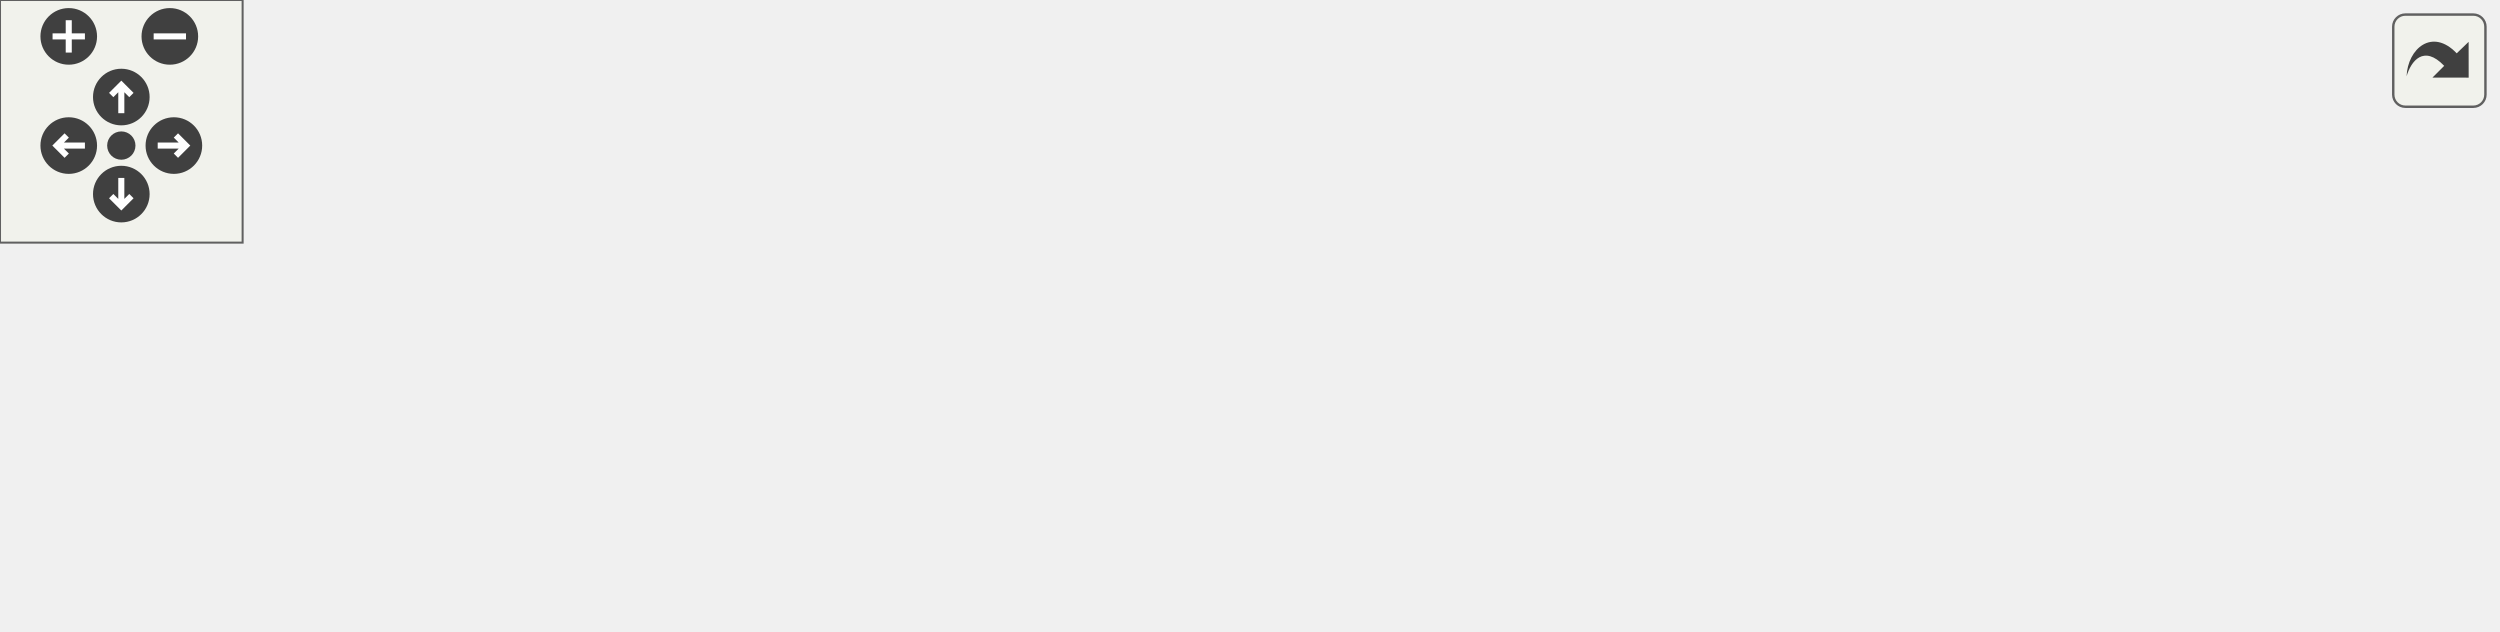
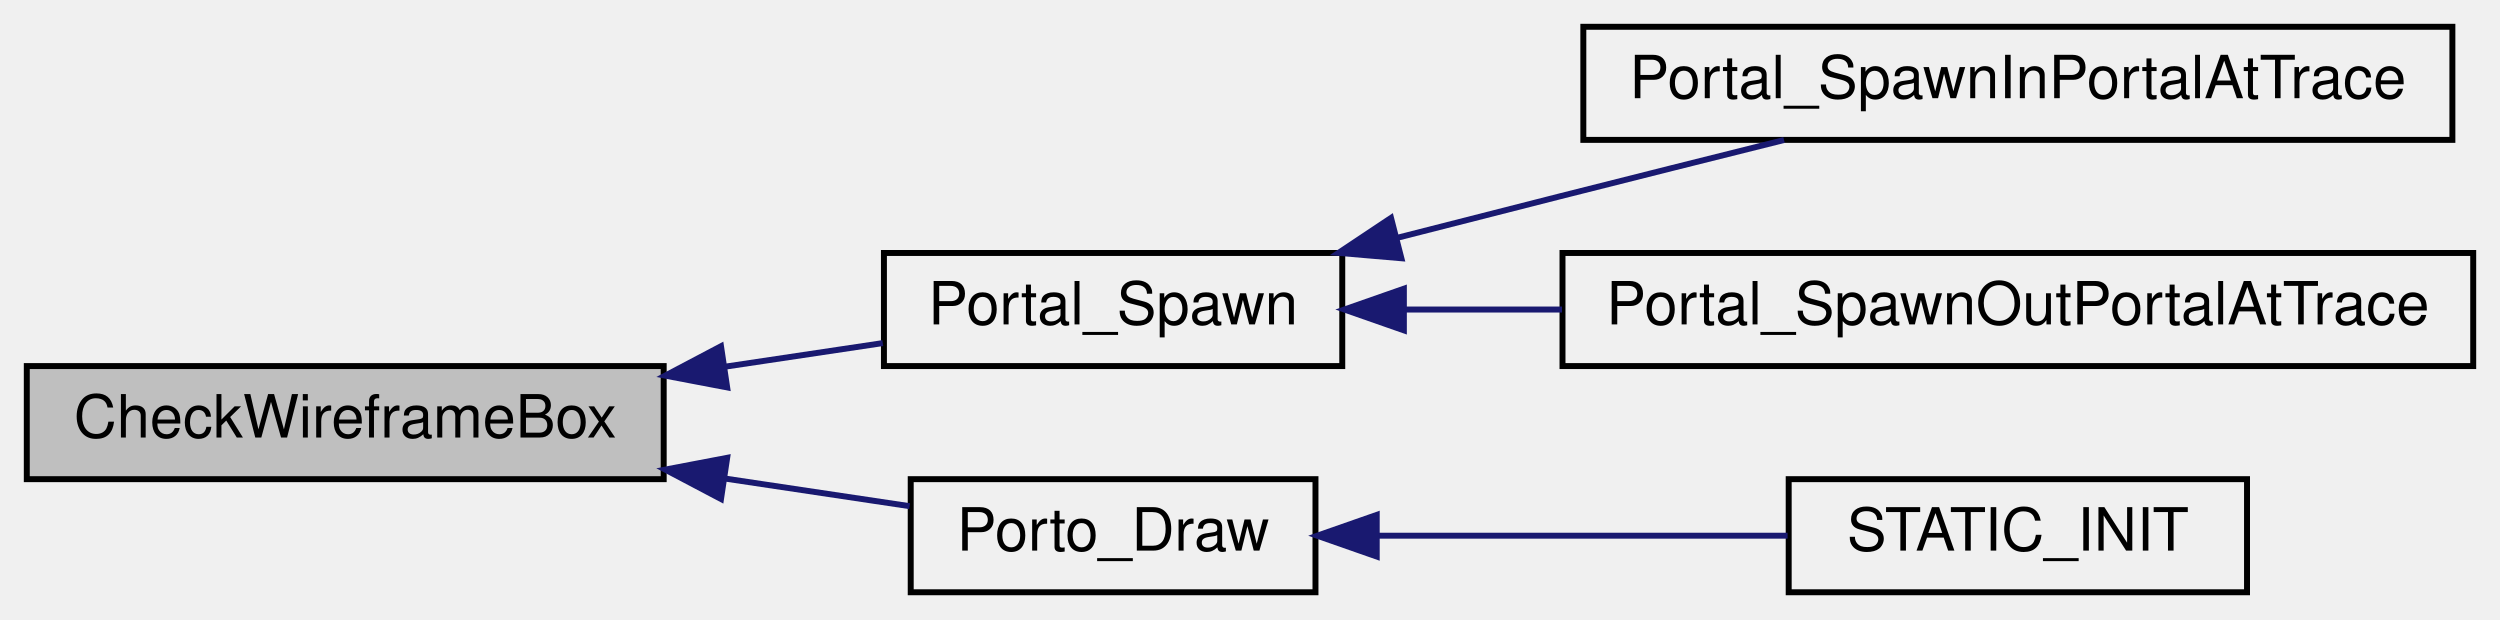
- <svg xmlns="http://www.w3.org/2000/svg" xmlns:xlink="http://www.w3.org/1999/xlink" id="main" version="1.1" xml:space="preserve">
-   <style type="text/css">
- .edge:hover path { stroke: red; }
- .edge:hover polygon { stroke: red; fill: red; }
- </style>
-   <defs>
-     <circle id="rim" cx="0" cy="0" r="7" />
-     <circle id="rim2" cx="0" cy="0" r="3.5" />
-     <g id="zoomPlus">
-       <use xlink:href="#rim" fill="#404040">
-         <set attributeName="fill" to="#808080" begin="zoomplus.mouseover" end="zoomplus.mouseout" />
-       </use>
-       <path d="M-4,0h8M0,-4v8" fill="none" stroke="white" stroke-width="1.5" pointer-events="none" />
+ <svg xmlns="http://www.w3.org/2000/svg" xmlns:xlink="http://www.w3.org/1999/xlink" width="420pt" height="104pt" viewBox="0.00 0.00 420.00 104.00">
+   <g id="graph0" class="graph" transform="scale(1 1) rotate(0) translate(4 100)">
+     <g id="node1" class="node">
+       <polygon fill="#bfbfbf" stroke="black" points="0.5,-19.5 0.5,-38.5 107.5,-38.5 107.5,-19.5 0.5,-19.5" />
+       <text text-anchor="middle" x="54" y="-26.5" font-family="Helvetica,sans-Serif" font-size="10.00">CheckWireframeBox</text>
    </g>
-     <g id="zoomMin">
-       <use xlink:href="#rim" fill="#404040">
-         <set attributeName="fill" to="#808080" begin="zoomminus.mouseover" end="zoomminus.mouseout" />
-       </use>
-       <path d="M-4,0h8" fill="none" stroke="white" stroke-width="1.5" pointer-events="none" />
-     </g>
-     <g id="dirArrow">
-       <path fill="none" stroke="white" stroke-width="1.5" d="M0,-3.0v7 M-2.5,-0.5L0,-3.0L2.5,-0.5" />
-     </g>
-     <g id="resetDef">
-       <use xlink:href="#rim2" fill="#404040">
-         <set attributeName="fill" to="#808080" begin="reset.mouseover" end="reset.mouseout" />
-       </use>
-     </g>
-   </defs>
-   <svg id="graph" class="graph">
-     <g id="viewport">
-       <g id="node1" class="node">
-         <polygon fill="#bfbfbf" stroke="black" points="0.5,-19.5 0.5,-38.5 107.5,-38.5 107.5,-19.5 0.5,-19.5" />
-         <text text-anchor="middle" x="54" y="-26.5" font-family="Helvetica,sans-Serif" font-size="10.00">CheckWireframeBox</text>
-       </g>
-       <g id="node2" class="node">
-         <g id="a_node2">
-           <a xlink:href="../../de/de8/portals_8qc.html#a5706c9ed48a9bc5cd11aab74d5a08b09" target="_top" xlink:title="Portal_Spawn">
-             <polygon fill="none" stroke="black" points="144.5,-38.5 144.5,-57.5 221.5,-57.5 221.5,-38.5 144.5,-38.5" />
-             <text text-anchor="middle" x="183" y="-45.5" font-family="Helvetica,sans-Serif" font-size="10.00">Portal_Spawn</text>
-           </a>
-         </g>
-       </g>
-       <g id="edge1" class="edge">
-         <path fill="none" stroke="midnightblue" d="M117.904,-38.411C126.932,-39.761 135.976,-41.115 144.307,-42.361" />
-         <polygon fill="midnightblue" stroke="midnightblue" points="118.164,-34.911 107.756,-36.893 117.128,-41.834 118.164,-34.911" />
-       </g>
-       <g id="node5" class="node">
-         <g id="a_node5">
-           <a xlink:href="../../d6/dd3/view_8qc.html#a4fe9505f7e0a1f7a3179aab307ce75c2" target="_top" xlink:title="Porto_Draw">
-             <polygon fill="none" stroke="black" points="149,-0.5 149,-19.5 217,-19.5 217,-0.5 149,-0.5" />
-             <text text-anchor="middle" x="183" y="-7.5" font-family="Helvetica,sans-Serif" font-size="10.00">Porto_Draw</text>
-           </a>
-         </g>
-       </g>
-       <g id="edge4" class="edge">
-         <path fill="none" stroke="midnightblue" d="M117.942,-19.583C128.615,-17.987 139.308,-16.387 148.816,-14.964" />
-         <polygon fill="midnightblue" stroke="midnightblue" points="117.128,-16.166 107.756,-21.107 118.164,-23.089 117.128,-16.166" />
-       </g>
-       <g id="node3" class="node">
-         <g id="a_node3">
-           <a xlink:href="../../d2/d21/portals_8qh.html#ad6014ad4c8afce121d5183314be58543" target="_top" xlink:title="Portal_SpawnInPortalAtTrace">
-             <polygon fill="none" stroke="black" points="262,-76.5 262,-95.5 408,-95.5 408,-76.5 262,-76.5" />
-             <text text-anchor="middle" x="335" y="-83.5" font-family="Helvetica,sans-Serif" font-size="10.00">Portal_SpawnInPortalAtTrace</text>
-           </a>
-         </g>
-       </g>
-       <g id="edge2" class="edge">
-         <path fill="none" stroke="midnightblue" d="M230.847,-60.076C239.856,-62.385 249.219,-64.775 258,-67 270.261,-70.107 283.644,-73.464 295.715,-76.479" />
-         <polygon fill="midnightblue" stroke="midnightblue" points="231.432,-56.613 220.876,-57.517 229.692,-63.393 231.432,-56.613" />
-       </g>
-       <g id="node4" class="node">
-         <g id="a_node4">
-           <a xlink:href="../../d2/d21/portals_8qh.html#a8849dab687b3151d500f6338dd1a66a2" target="_top" xlink:title="Portal_SpawnOutPortalAtTrace">
-             <polygon fill="none" stroke="black" points="258.5,-38.5 258.5,-57.5 411.5,-57.5 411.5,-38.5 258.5,-38.5" />
-             <text text-anchor="middle" x="335" y="-45.5" font-family="Helvetica,sans-Serif" font-size="10.00">Portal_SpawnOutPortalAtTrace</text>
-           </a>
-         </g>
-       </g>
-       <g id="edge3" class="edge">
-         <path fill="none" stroke="midnightblue" d="M231.895,-48C240.376,-48 249.39,-48 258.416,-48" />
-         <polygon fill="midnightblue" stroke="midnightblue" points="231.851,-44.5 221.851,-48 231.851,-51.5 231.851,-44.5" />
-       </g>
-       <g id="node6" class="node">
-         <g id="a_node6">
-           <a xlink:href="../../d6/dd3/view_8qc.html#a3f28c37bde774eb9b4fa61c5b1f48685" target="_top" xlink:title="Porto_Init">
-             <polygon fill="none" stroke="black" points="305.5,-0.5 305.5,-19.5 364.5,-19.5 364.5,-0.5 305.5,-0.5" />
-             <text text-anchor="middle" x="335" y="-7.5" font-family="Helvetica,sans-Serif" font-size="10.00">Porto_Init</text>
-           </a>
-         </g>
-       </g>
-       <g id="edge5" class="edge">
-         <path fill="none" stroke="midnightblue" d="M227.291,-10C252.381,-10 283.272,-10 305.35,-10" />
-         <polygon fill="midnightblue" stroke="midnightblue" points="227.29,-6.5 217.29,-10 227.29,-13.5 227.29,-6.5" />
-       </g>
-       <g id="node7" class="node">
-         <g id="a_node7">
-           <a xlink:href="../../d6/dd3/view_8qc.html#a46ab77a8e6731f82b57ed43c3fe5eeea" target="_top" xlink:title="PostInit">
-             <polygon fill="none" stroke="black" points="448,-0.5 448,-19.5 498,-19.5 498,-0.5 448,-0.5" />
-             <text text-anchor="middle" x="473" y="-7.5" font-family="Helvetica,sans-Serif" font-size="10.00">PostInit</text>
-           </a>
-         </g>
-       </g>
-       <g id="edge6" class="edge">
-         <path fill="none" stroke="midnightblue" d="M374.823,-10C398.258,-10 427.397,-10 447.625,-10" />
-         <polygon fill="midnightblue" stroke="midnightblue" points="374.51,-6.5 364.51,-10 374.51,-13.5 374.51,-6.5" />
-       </g>
-       <g id="node8" class="node">
-         <g id="a_node8">
-           <a xlink:href="../../df/d30/client_2main_8qc.html#a457fb0914a984ccdfa934d4b5376b495" target="_top" xlink:title="NET_HANDLE">
-             <polygon fill="none" stroke="black" points="534.5,-0.5 534.5,-19.5 617.5,-19.5 617.5,-0.5 534.5,-0.5" />
-             <text text-anchor="middle" x="576" y="-7.5" font-family="Helvetica,sans-Serif" font-size="10.00">NET_HANDLE</text>
-           </a>
-         </g>
-       </g>
-       <g id="edge7" class="edge">
-         <path fill="none" stroke="midnightblue" d="M508.374,-10C516.756,-10 525.799,-10 534.439,-10" />
-         <polygon fill="midnightblue" stroke="midnightblue" points="508.192,-6.5 498.192,-10 508.192,-13.5 508.192,-6.5" />
+     <g id="node2" class="node">
+       <g id="a_node2">
+         <a xlink:href="../../de/de8/portals_8qc.html#a5706c9ed48a9bc5cd11aab74d5a08b09" target="_top" xlink:title="Portal_Spawn">
+           <polygon fill="none" stroke="black" points="144.5,-38.5 144.5,-57.5 221.5,-57.5 221.5,-38.5 144.5,-38.5" />
+           <text text-anchor="middle" x="183" y="-45.5" font-family="Helvetica,sans-Serif" font-size="10.00">Portal_Spawn</text>
+         </a>
      </g>
    </g>
-   </svg>
-   <g id="navigator" transform="translate(0 0)" fill="#404254">
-     <rect fill="#f2f5e9" fill-opacity="0.5" stroke="#606060" stroke-width=".5" x="0" y="0" width="60" height="60" />
-     <use id="zoomplus" xlink:href="#zoomPlus" x="17" y="9" />
-     <use id="zoomminus" xlink:href="#zoomMin" x="42" y="9" />
-     <use id="reset" xlink:href="#resetDef" x="30" y="36" />
-     <g id="arrowUp" xlink:href="#dirArrow" transform="translate(30 24)">
-       <use xlink:href="#rim" fill="#404040">
-         <set attributeName="fill" to="#808080" begin="arrowUp.mouseover" end="arrowUp.mouseout" />
-       </use>
-       <path fill="none" stroke="white" stroke-width="1.5" d="M0,-3.0v7 M-2.5,-0.5L0,-3.0L2.5,-0.5" />
+     <g id="edge1" class="edge">
+       <path fill="none" stroke="midnightblue" d="M117.904,-38.411C126.932,-39.761 135.976,-41.115 144.307,-42.361" />
+       <polygon fill="midnightblue" stroke="midnightblue" points="118.164,-34.911 107.756,-36.893 117.128,-41.834 118.164,-34.911" />
    </g>
-     <g id="arrowRight" xlink:href="#dirArrow" transform="rotate(90) translate(36 -43)">
-       <use xlink:href="#rim" fill="#404040">
-         <set attributeName="fill" to="#808080" begin="arrowRight.mouseover" end="arrowRight.mouseout" />
-       </use>
-       <path fill="none" stroke="white" stroke-width="1.5" d="M0,-3.0v7 M-2.5,-0.5L0,-3.0L2.5,-0.5" />
+     <g id="node5" class="node">
+       <g id="a_node5">
+         <a xlink:href="../../d6/dd3/view_8qc.html#a4fe9505f7e0a1f7a3179aab307ce75c2" target="_top" xlink:title="Porto_Draw">
+           <polygon fill="none" stroke="black" points="149,-0.5 149,-19.5 217,-19.5 217,-0.5 149,-0.5" />
+           <text text-anchor="middle" x="183" y="-7.5" font-family="Helvetica,sans-Serif" font-size="10.00">Porto_Draw</text>
+         </a>
+       </g>
    </g>
-     <g id="arrowDown" xlink:href="#dirArrow" transform="rotate(180) translate(-30 -48)">
-       <use xlink:href="#rim" fill="#404040">
-         <set attributeName="fill" to="#808080" begin="arrowDown.mouseover" end="arrowDown.mouseout" />
-       </use>
-       <path fill="none" stroke="white" stroke-width="1.5" d="M0,-3.0v7 M-2.5,-0.5L0,-3.0L2.5,-0.5" />
+     <g id="edge4" class="edge">
+       <path fill="none" stroke="midnightblue" d="M117.942,-19.583C128.615,-17.987 139.308,-16.387 148.816,-14.964" />
+       <polygon fill="midnightblue" stroke="midnightblue" points="117.128,-16.166 107.756,-21.107 118.164,-23.089 117.128,-16.166" />
    </g>
-     <g id="arrowLeft" xlink:href="#dirArrow" transform="rotate(270) translate(-36 17)">
-       <use xlink:href="#rim" fill="#404040">
-         <set attributeName="fill" to="#808080" begin="arrowLeft.mouseover" end="arrowLeft.mouseout" />
-       </use>
-       <path fill="none" stroke="white" stroke-width="1.5" d="M0,-3.0v7 M-2.5,-0.5L0,-3.0L2.5,-0.5" />
+     <g id="node3" class="node">
+       <g id="a_node3">
+         <a xlink:href="../../d2/d21/portals_8qh.html#ad6014ad4c8afce121d5183314be58543" target="_top" xlink:title="Portal_SpawnInPortalAtTrace">
+           <polygon fill="none" stroke="black" points="262,-76.5 262,-95.5 408,-95.5 408,-76.5 262,-76.5" />
+           <text text-anchor="middle" x="335" y="-83.5" font-family="Helvetica,sans-Serif" font-size="10.00">Portal_SpawnInPortalAtTrace</text>
+         </a>
+       </g>
+     </g>
+     <g id="edge2" class="edge">
+       <path fill="none" stroke="midnightblue" d="M230.847,-60.076C239.856,-62.385 249.219,-64.775 258,-67 270.261,-70.107 283.644,-73.464 295.715,-76.479" />
+       <polygon fill="midnightblue" stroke="midnightblue" points="231.432,-56.613 220.876,-57.517 229.692,-63.393 231.432,-56.613" />
+     </g>
+     <g id="node4" class="node">
+       <g id="a_node4">
+         <a xlink:href="../../d2/d21/portals_8qh.html#a8849dab687b3151d500f6338dd1a66a2" target="_top" xlink:title="Portal_SpawnOutPortalAtTrace">
+           <polygon fill="none" stroke="black" points="258.5,-38.5 258.5,-57.5 411.5,-57.5 411.5,-38.5 258.5,-38.5" />
+           <text text-anchor="middle" x="335" y="-45.5" font-family="Helvetica,sans-Serif" font-size="10.00">Portal_SpawnOutPortalAtTrace</text>
+         </a>
+       </g>
+     </g>
+     <g id="edge3" class="edge">
+       <path fill="none" stroke="midnightblue" d="M231.895,-48C240.376,-48 249.39,-48 258.416,-48" />
+       <polygon fill="midnightblue" stroke="midnightblue" points="231.851,-44.5 221.851,-48 231.851,-51.5 231.851,-44.5" />
+     </g>
+     <g id="node6" class="node">
+       <g id="a_node6">
+         <a xlink:href="../../d6/dd3/view_8qc.html#afb99b54101eefd6e50142f259eb5456d" target="_top" xlink:title="STATIC_INIT">
+           <polygon fill="none" stroke="black" points="296.5,-0.5 296.5,-19.5 373.5,-19.5 373.5,-0.5 296.5,-0.5" />
+           <text text-anchor="middle" x="335" y="-7.5" font-family="Helvetica,sans-Serif" font-size="10.00">STATIC_INIT</text>
+         </a>
+       </g>
+     </g>
+     <g id="edge5" class="edge">
+       <path fill="none" stroke="midnightblue" d="M227.29,-10C249.115,-10 275.33,-10 296.315,-10" />
+       <polygon fill="midnightblue" stroke="midnightblue" points="227.29,-6.5 217.29,-10 227.29,-13.5 227.29,-6.5" />
    </g>
  </g>
-   <svg viewBox="0 0 15 15" width="100%" height="30px" preserveAspectRatio="xMaxYMin meet">
-     <g id="arrow_out" transform="scale(0.3 0.3)">
-       <a xlink:href="common_2util_8qh_a033f8b5786442ed20625b8ea3f27f8b6_icgraph_org.svg" target="_base">
-         <rect id="button" ry="5" rx="5" y="6" x="6" height="38" width="38" fill="#f2f5e9" fill-opacity="0.5" stroke="#606060" stroke-width="1.0" />
-         <path id="arrow" d="M 11.5,31.437 C 11.94,20.098 22.043,11.323 32.159,21.979 L 37.069,17.246 C 37.069,17.246 37.088,32 37.088,32 L 22.16,31.978 C 22.16,31.978 26.998,27.14 26.998,27.14 C 18.529,18.264 13.292,25.23 11.5,31.437 z" style="fill:#404040;" />
-       </a>
-     </g>
-   </svg>
</svg>
